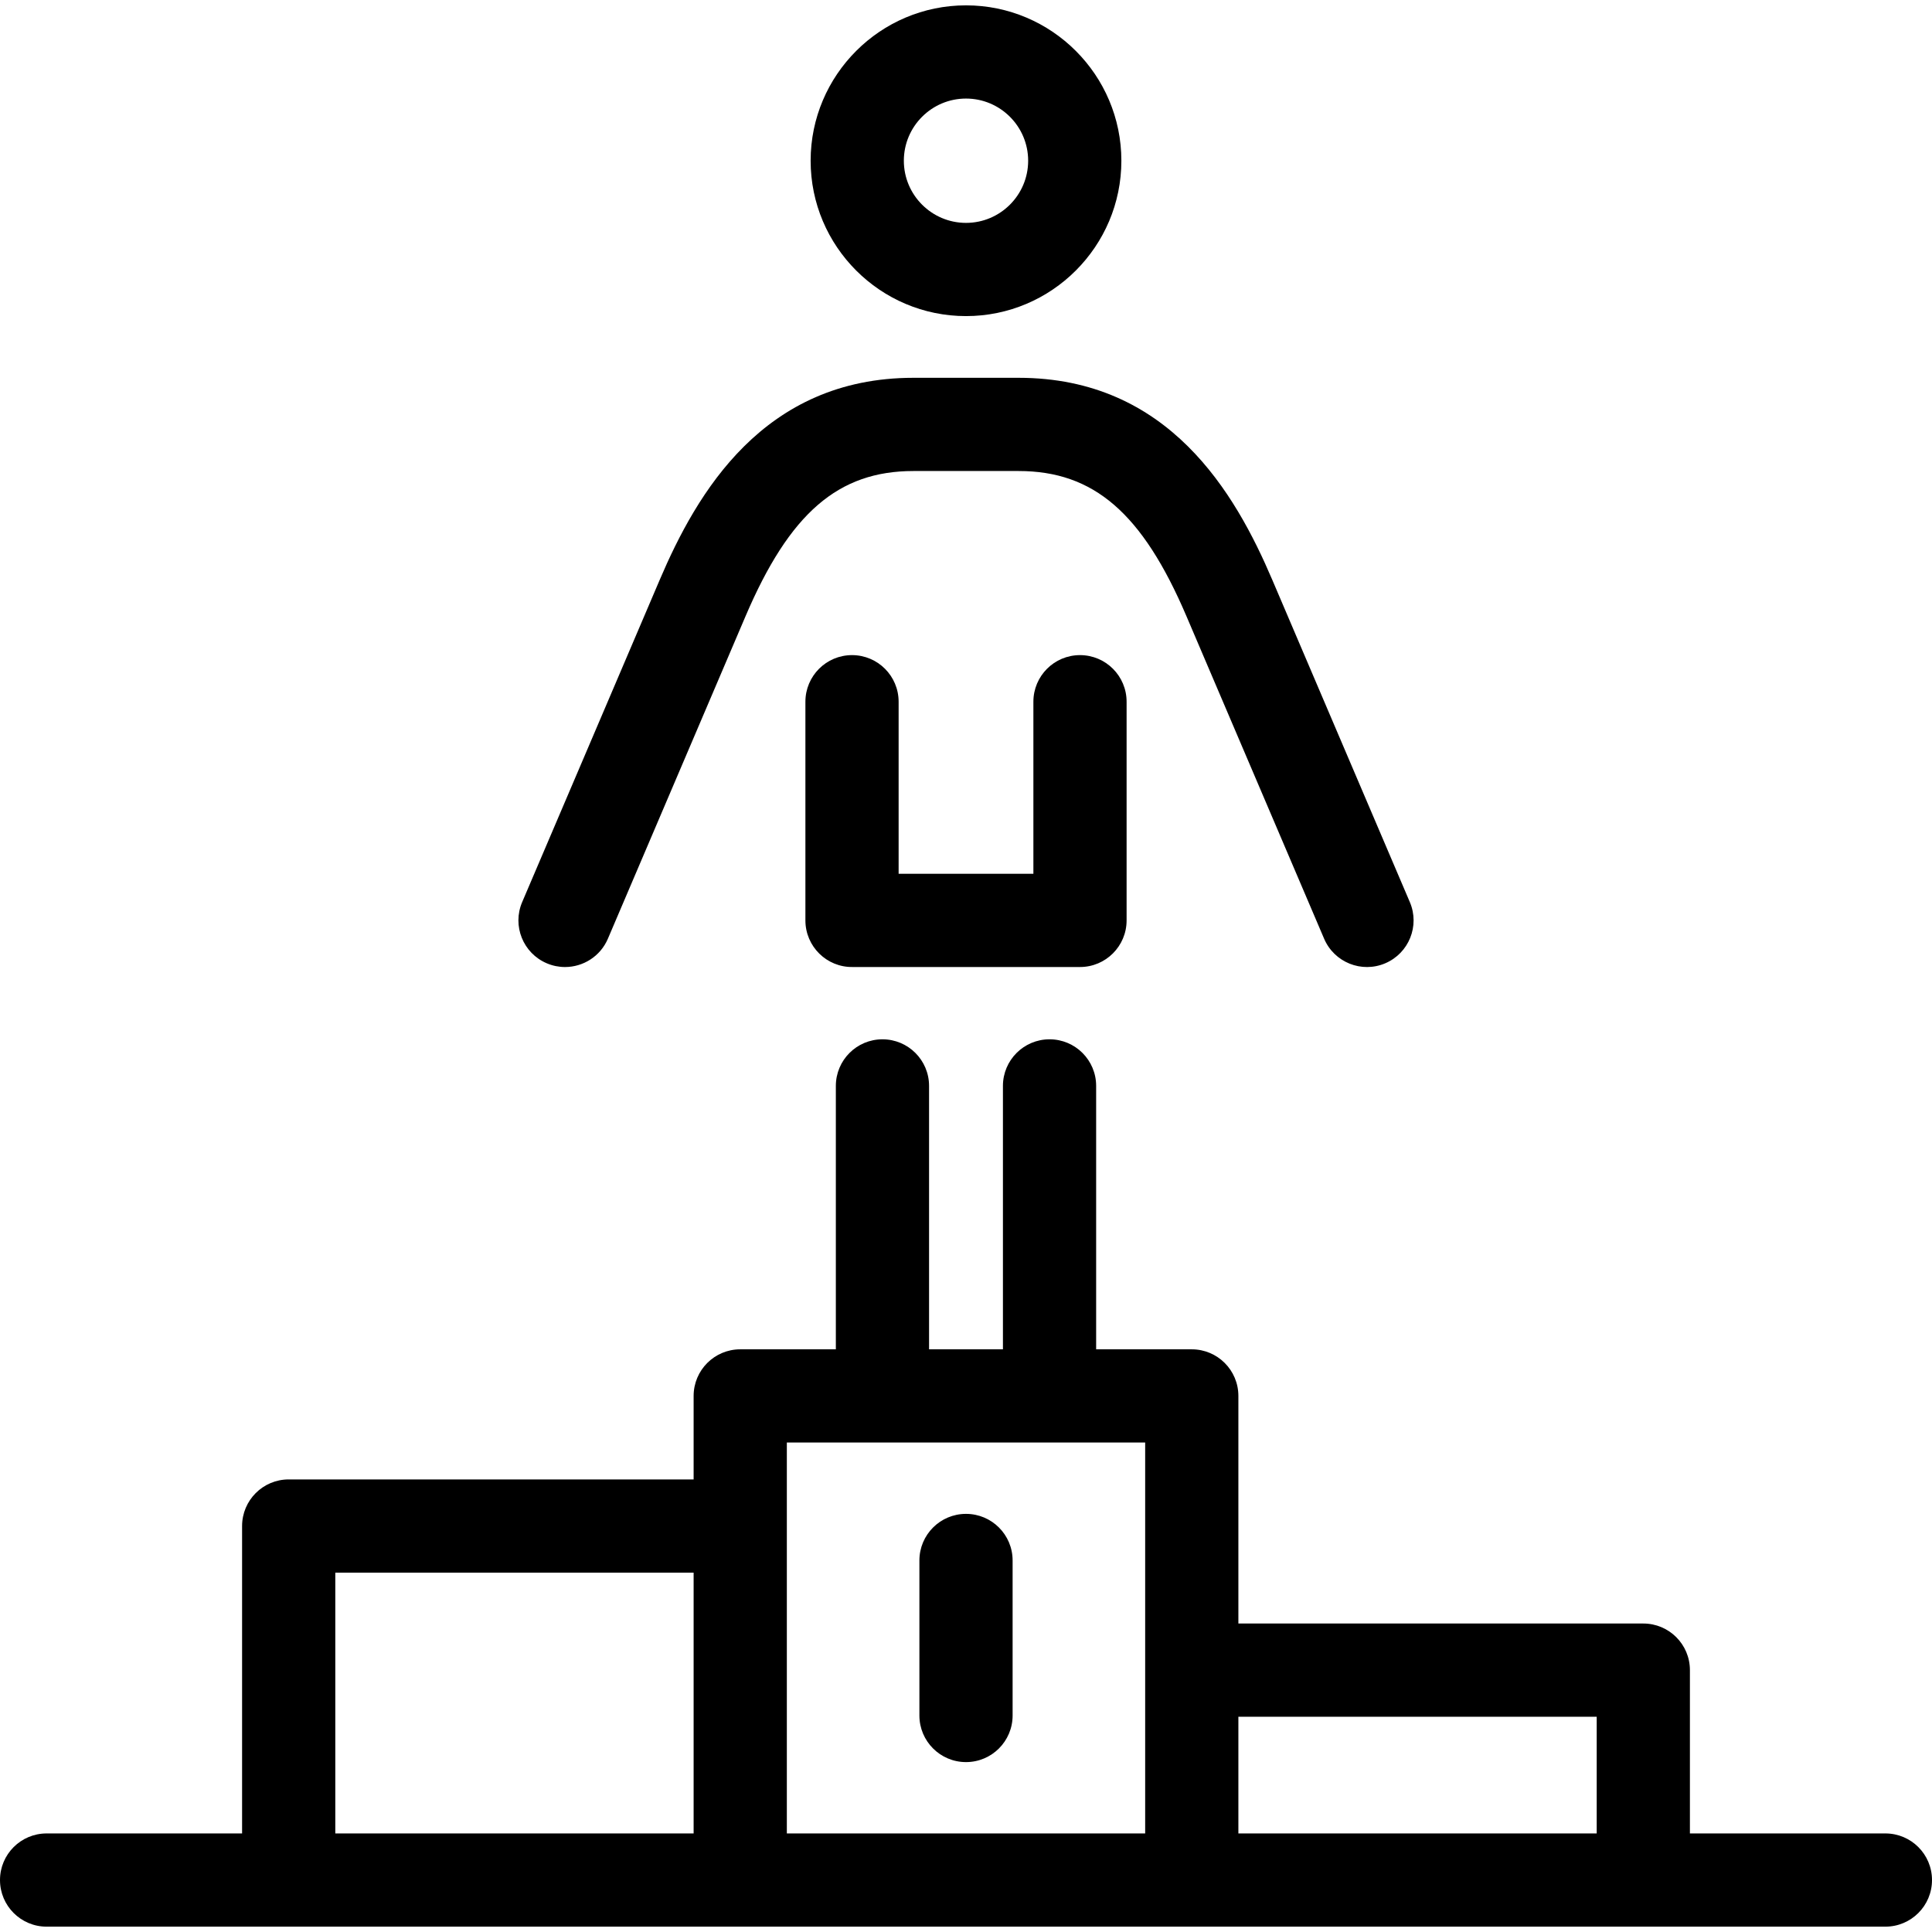
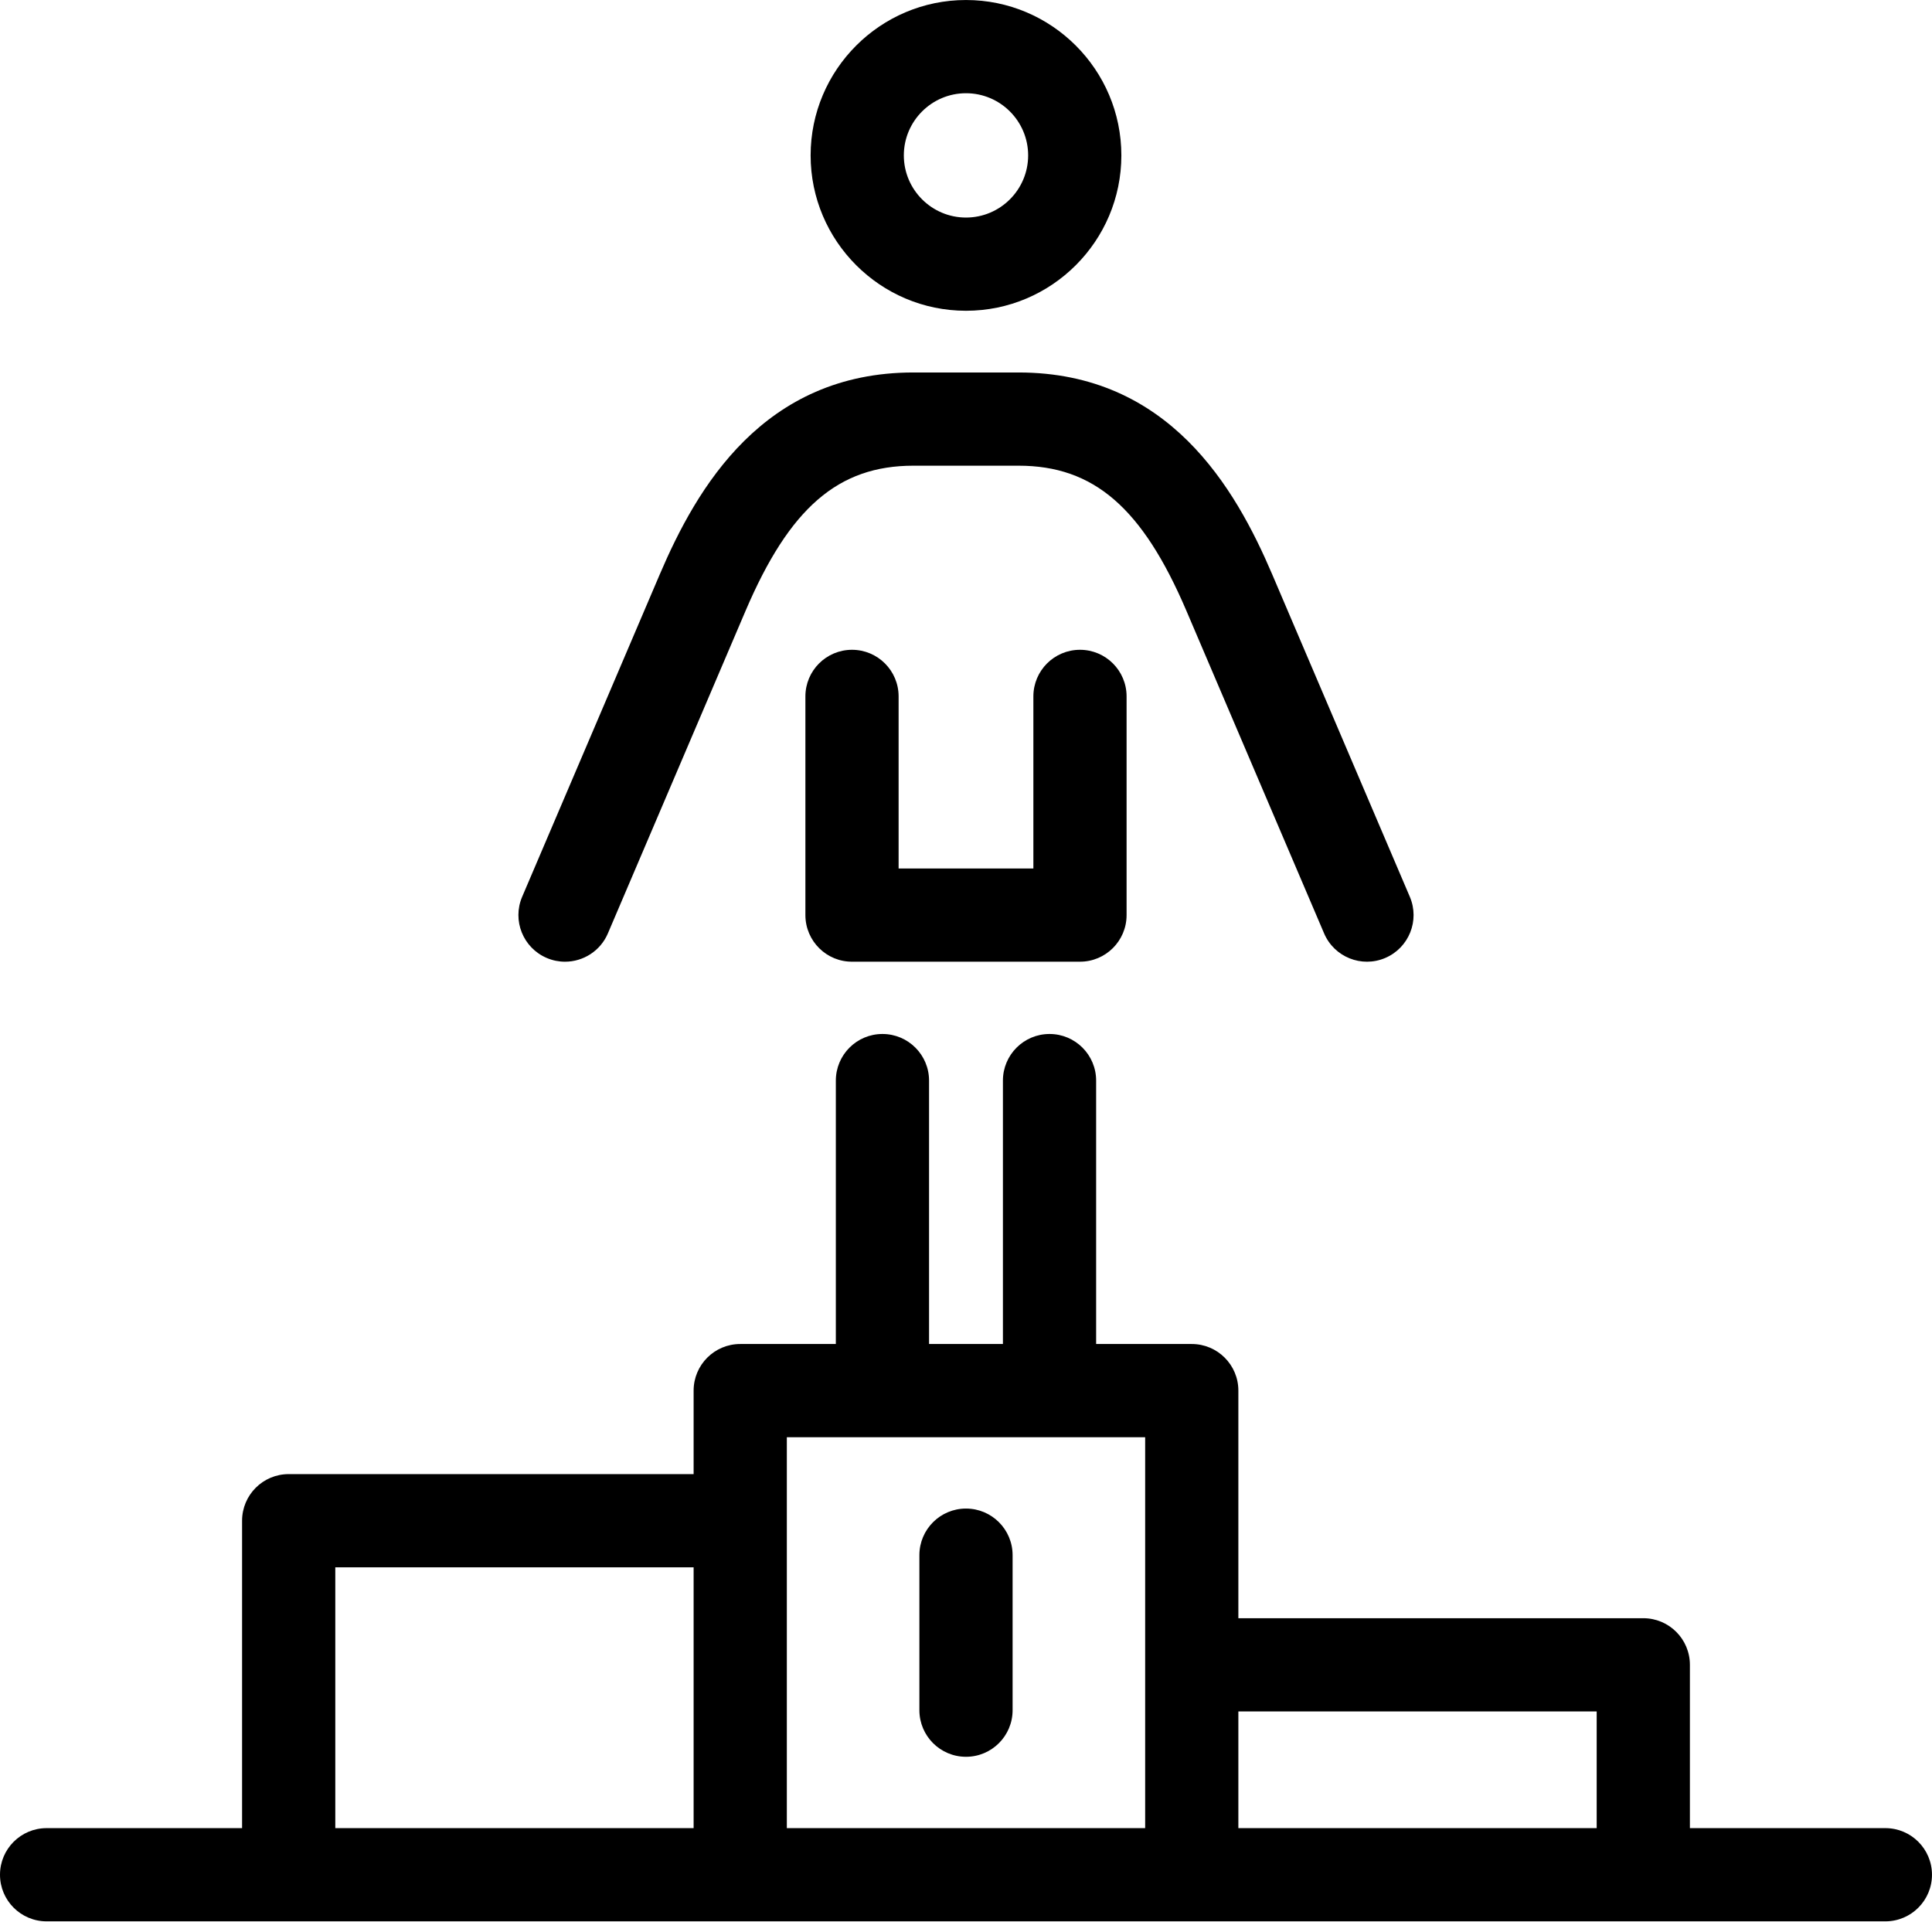
- <svg xmlns="http://www.w3.org/2000/svg" fill="#000000" height="800px" width="800px" version="1.1" id="Capa_1" viewBox="0 0 373.086 373.086" xml:space="preserve">
+ <svg xmlns="http://www.w3.org/2000/svg" fill="#000000" version="1.1" id="Capa_1" xml:space="preserve" viewBox="0 1.03 373.09 371.02">
  <path d="M100.834,174.206l26.57-62.251c7.147-16.741,20.002-38.998,48.993-38.998h20.291c28.995,0,41.848,22.257,48.993,38.998  l26.572,62.251c1.951,4.571-0.173,9.859-4.744,11.811c-4.568,1.954-9.859-0.172-11.811-4.744l-26.572-62.251  c-8.508-19.934-17.906-28.064-32.438-28.064h-20.291c-14.53,0-23.928,8.131-32.438,28.065l-26.57,62.25  c-1.459,3.419-4.785,5.469-8.281,5.469c-1.179,0-2.377-0.232-3.529-0.725C101.007,184.065,98.883,178.777,100.834,174.206z   M156.54,31.037c0-16.544,13.46-30.004,30.004-30.004c16.543,0,30.002,13.46,30.002,30.004s-13.459,30.004-30.002,30.004  C170,61.041,156.54,47.581,156.54,31.037z M174.54,31.037c0,6.619,5.385,12.004,12.004,12.004c6.618,0,12.002-5.385,12.002-12.004  s-5.384-12.004-12.002-12.004C179.925,19.033,174.54,24.418,174.54,31.037z M373.086,363.053c0,4.971-4.029,9-9,9H9  c-4.971,0-9-4.029-9-9s4.029-9,9-9h37.749v-59.363c0-4.971,4.029-9,9-9h78.196v-16.124c0-4.971,4.029-9,9-9h18.465v-50.867  c0-4.971,4.029-9,9-9s9,4.029,9,9v50.867h14.265v-50.867c0-4.971,4.029-9,9-9s9,4.029,9,9v50.867h18.467c4.971,0,9,4.029,9,9v43.95  h78.195c4.971,0,9,4.029,9,9v31.537h37.749C369.057,354.053,373.086,358.082,373.086,363.053z M133.945,303.689H64.749v50.363  h69.196V303.689z M221.142,278.565h-69.196v75.487h69.196V278.565z M308.337,331.516h-69.195v22.537h69.195V331.516z   M186.544,340.276c4.971,0,9-4.029,9-9v-29.934c0-4.971-4.029-9-9-9s-9,4.029-9,9v29.934  C177.544,336.247,181.573,340.276,186.544,340.276z M164.531,126.509c-4.971,0-9,4.029-9,9v42.229c0,0,0,0,0,0.001  c0,5.016,4.107,9.083,9.135,8.999h43.755c0.045,0.001,0.09,0.001,0.135,0.001c4.971,0,9-4.029,9-9v-42.23c0-4.971-4.029-9-9-9  s-9,4.029-9,9v33.229h-26.024v-33.229C173.531,130.538,169.502,126.509,164.531,126.509z" />
</svg>
